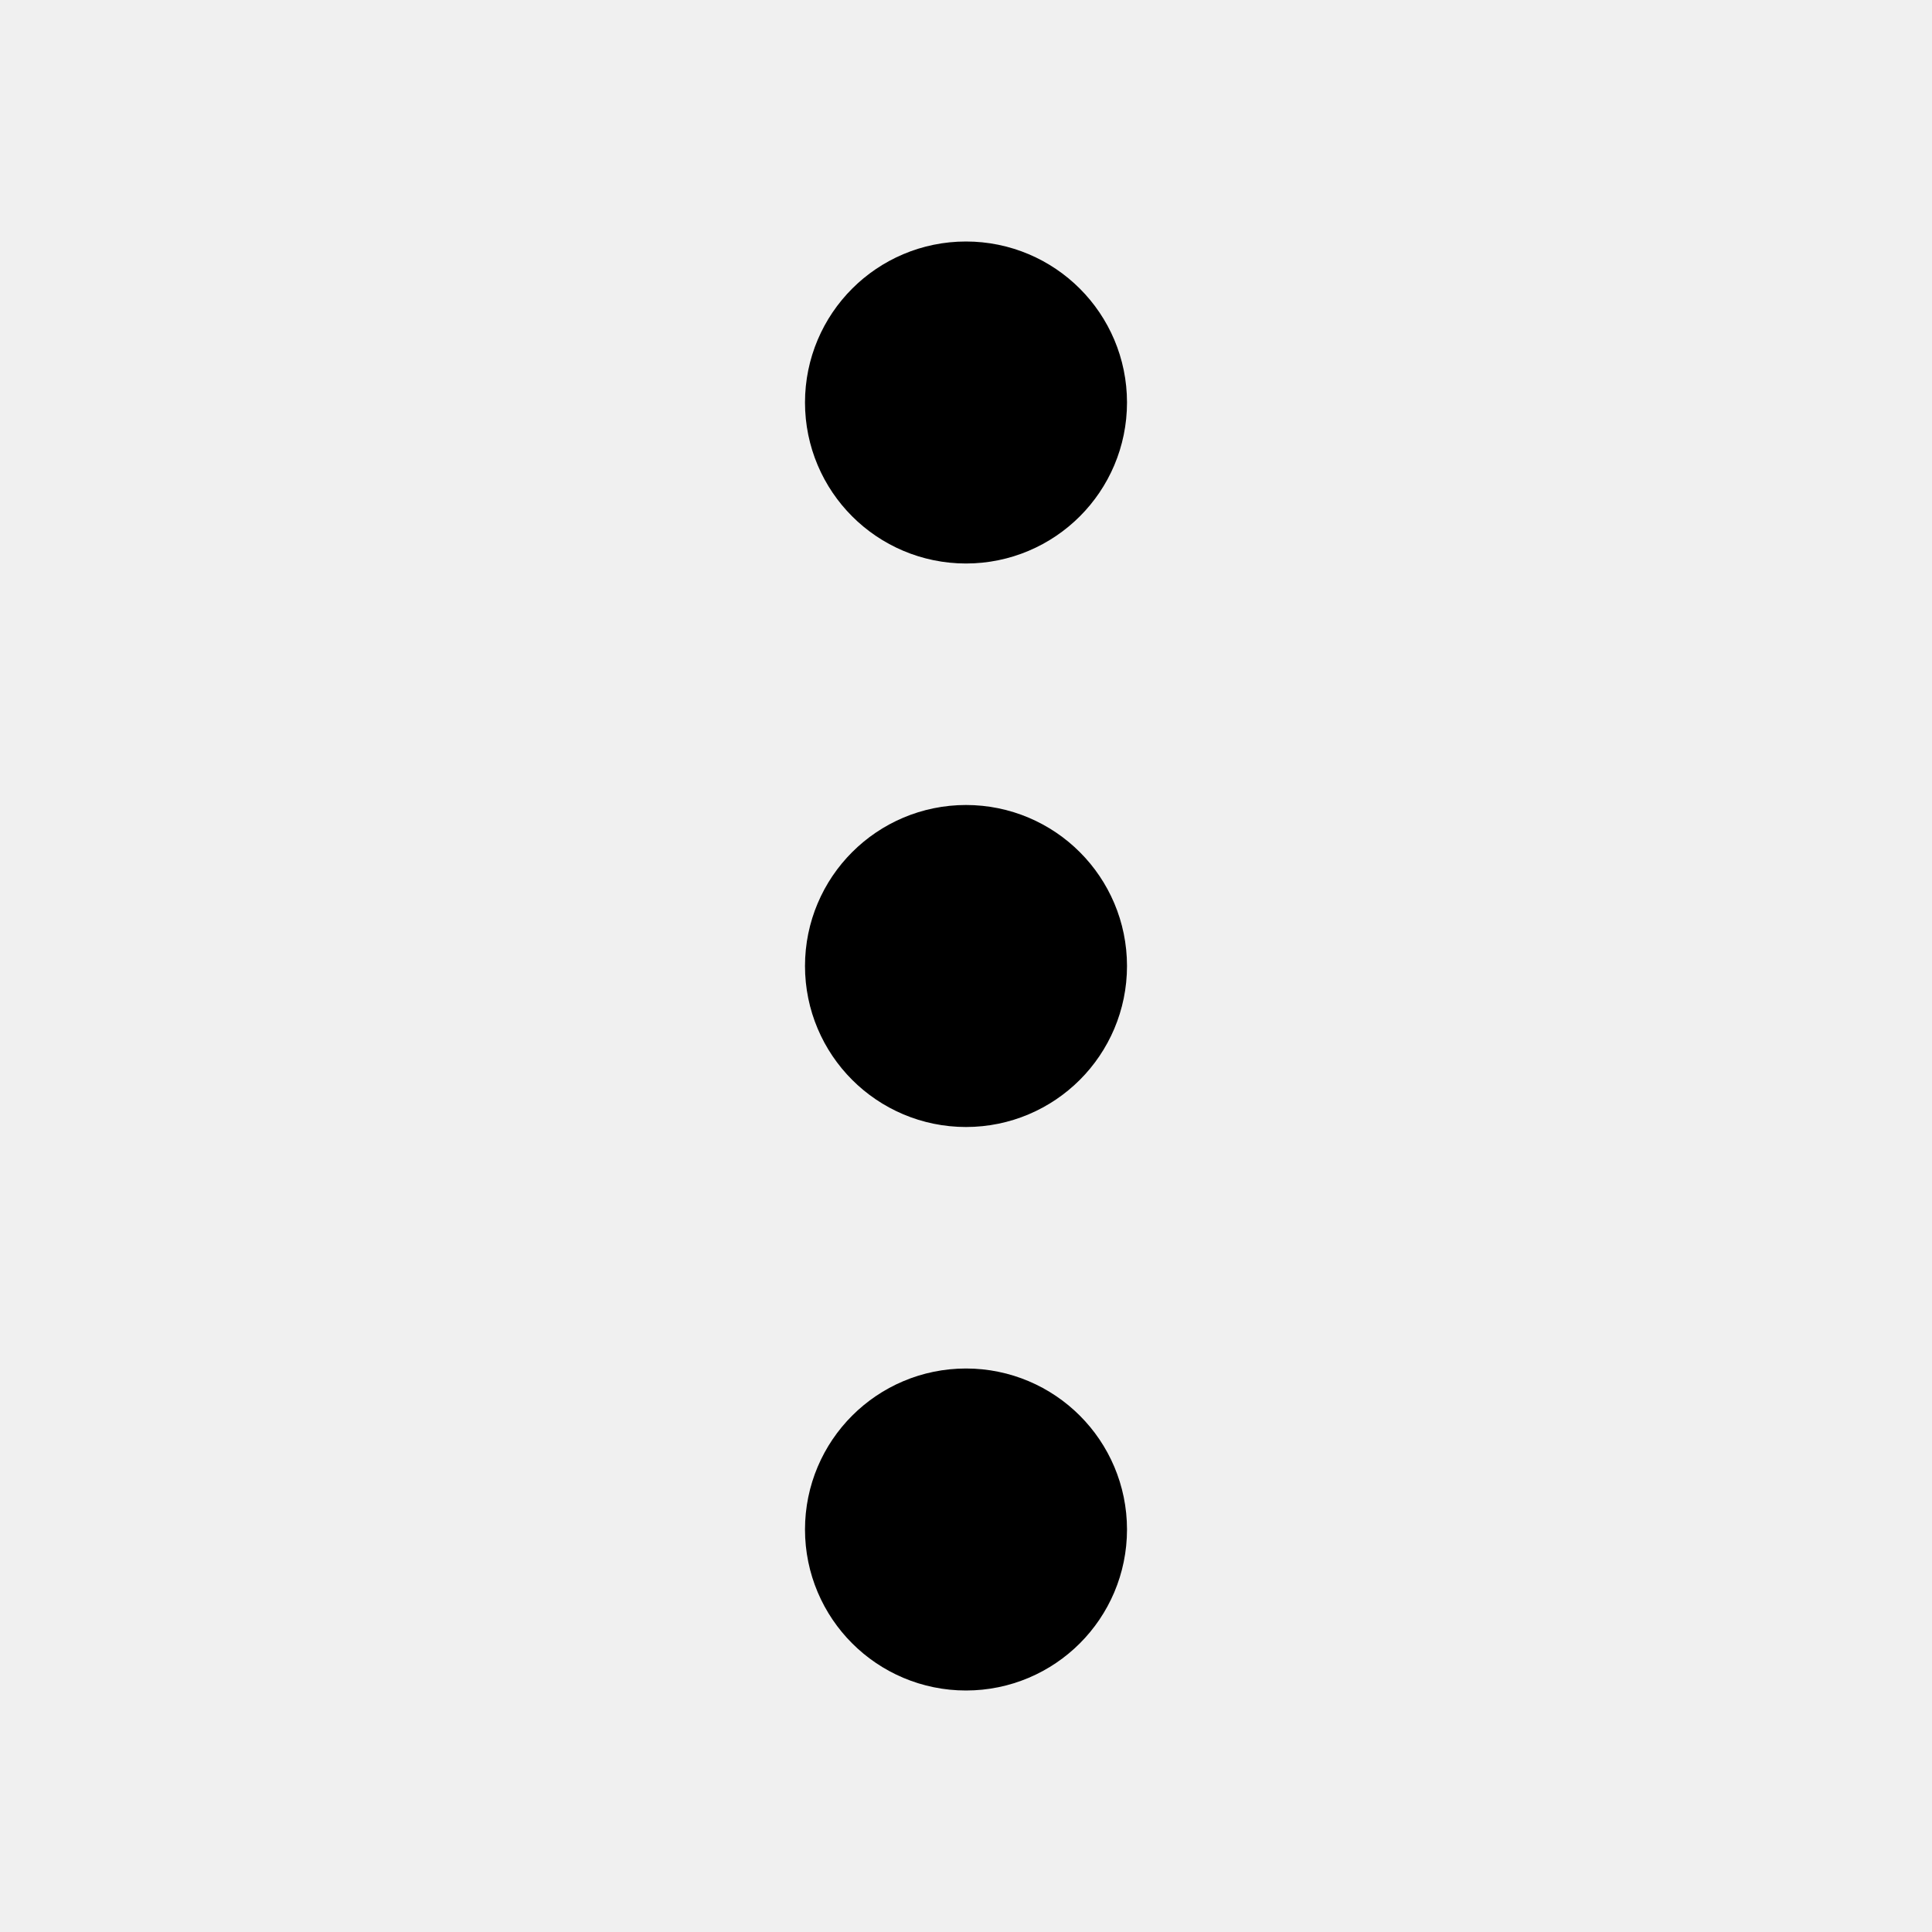
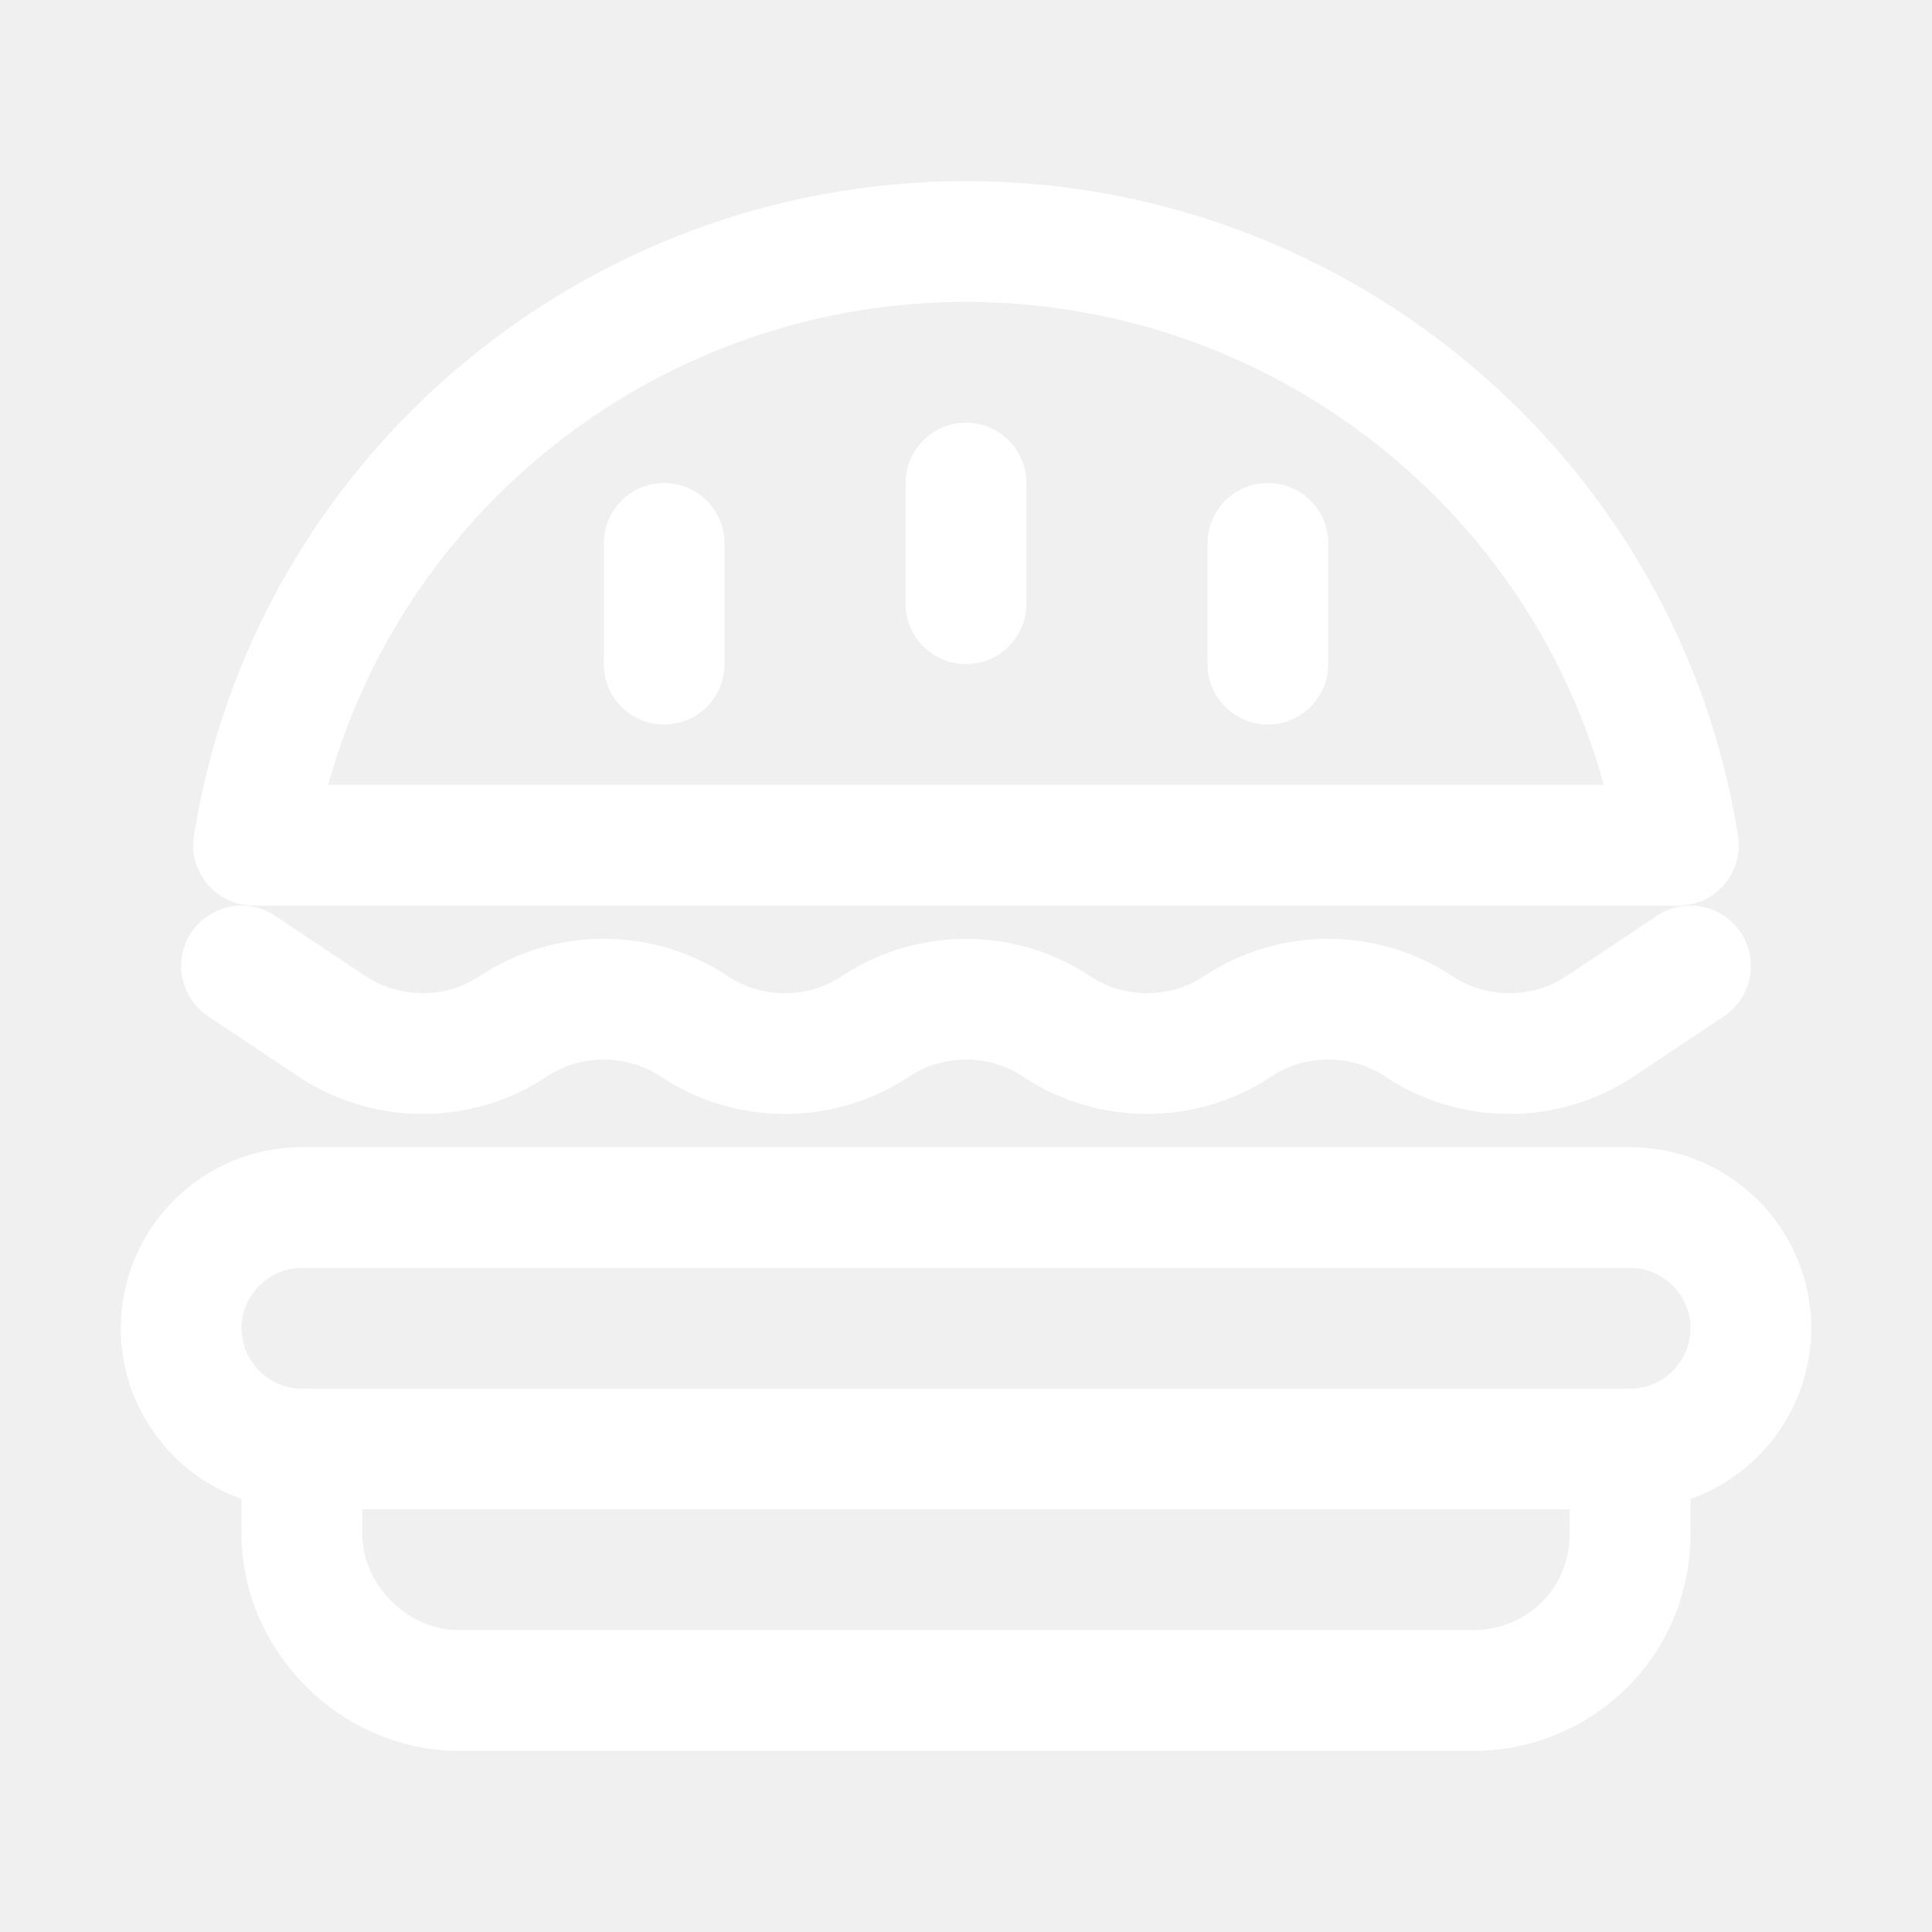
- <svg xmlns="http://www.w3.org/2000/svg" width="24" height="24" viewBox="0 0 24 24" fill="none" stroke="currentColor" stroke-width="2" stroke-linecap="round" stroke-linejoin="round" class="feather feather-more-vertical">
-   <circle cx="12" cy="12" r="1" />
-   <circle cx="12" cy="5" r="1" />
-   <circle cx="12" cy="19" r="1" />
+ <svg xmlns="http://www.w3.org/2000/svg" version="1.1" id="Icons" x="0px" y="0px" viewBox="0 0 32 32" style="enable-background:new 0 0 32 32;" xml:space="preserve" class="w-6 h-6">
+   <style type="text/css">
+ 	.st0{fill:none;stroke:#ffffff;stroke-width:2;stroke-linecap:round;stroke-linejoin:round;stroke-miterlimit:10;}
+ </style>
+   <line class="st0" x1="11" y1="9" x2="11" y2="11" />
+   <line class="st0" x1="21" y1="9" x2="21" y2="11" />
+   <line class="st0" x1="16" y1="8" x2="16" y2="10" />
+   <path class="st0" d="M27.8,14C26.9,8.3,21.9,4,16,4S5.1,8.3,4.2,14H27.8z" />
+   <path class="st0" d="M4,16l1.5,1c0.9,0.6,2.1,0.6,3,0l0,0c0.9-0.6,2.1-0.6,3,0l0,0c0.9,0.6,2.1,0.6,3,0l0,0c0.9-0.6,2.1-0.6,3,0l0,0  c0.9,0.6,2.1,0.6,3,0l0,0c0.9-0.6,2.1-0.6,3,0l0,0c0.9,0.6,2.1,0.6,3,0l1.5-1" />
+   <path class="st0" d="M27,24H5c-1.1,0-2-0.9-2-2v0c0-1.1,0.9-2,2-2h22c1.1,0,2,0.9,2,2v0C29,23.1,28.1,24,27,24z" />
+   <path class="st0" d="M27,24v1.4c0,1.5-1.2,2.6-2.6,2.6H7.6C6.2,28,5,26.8,5,25.4V24" />
</svg>
